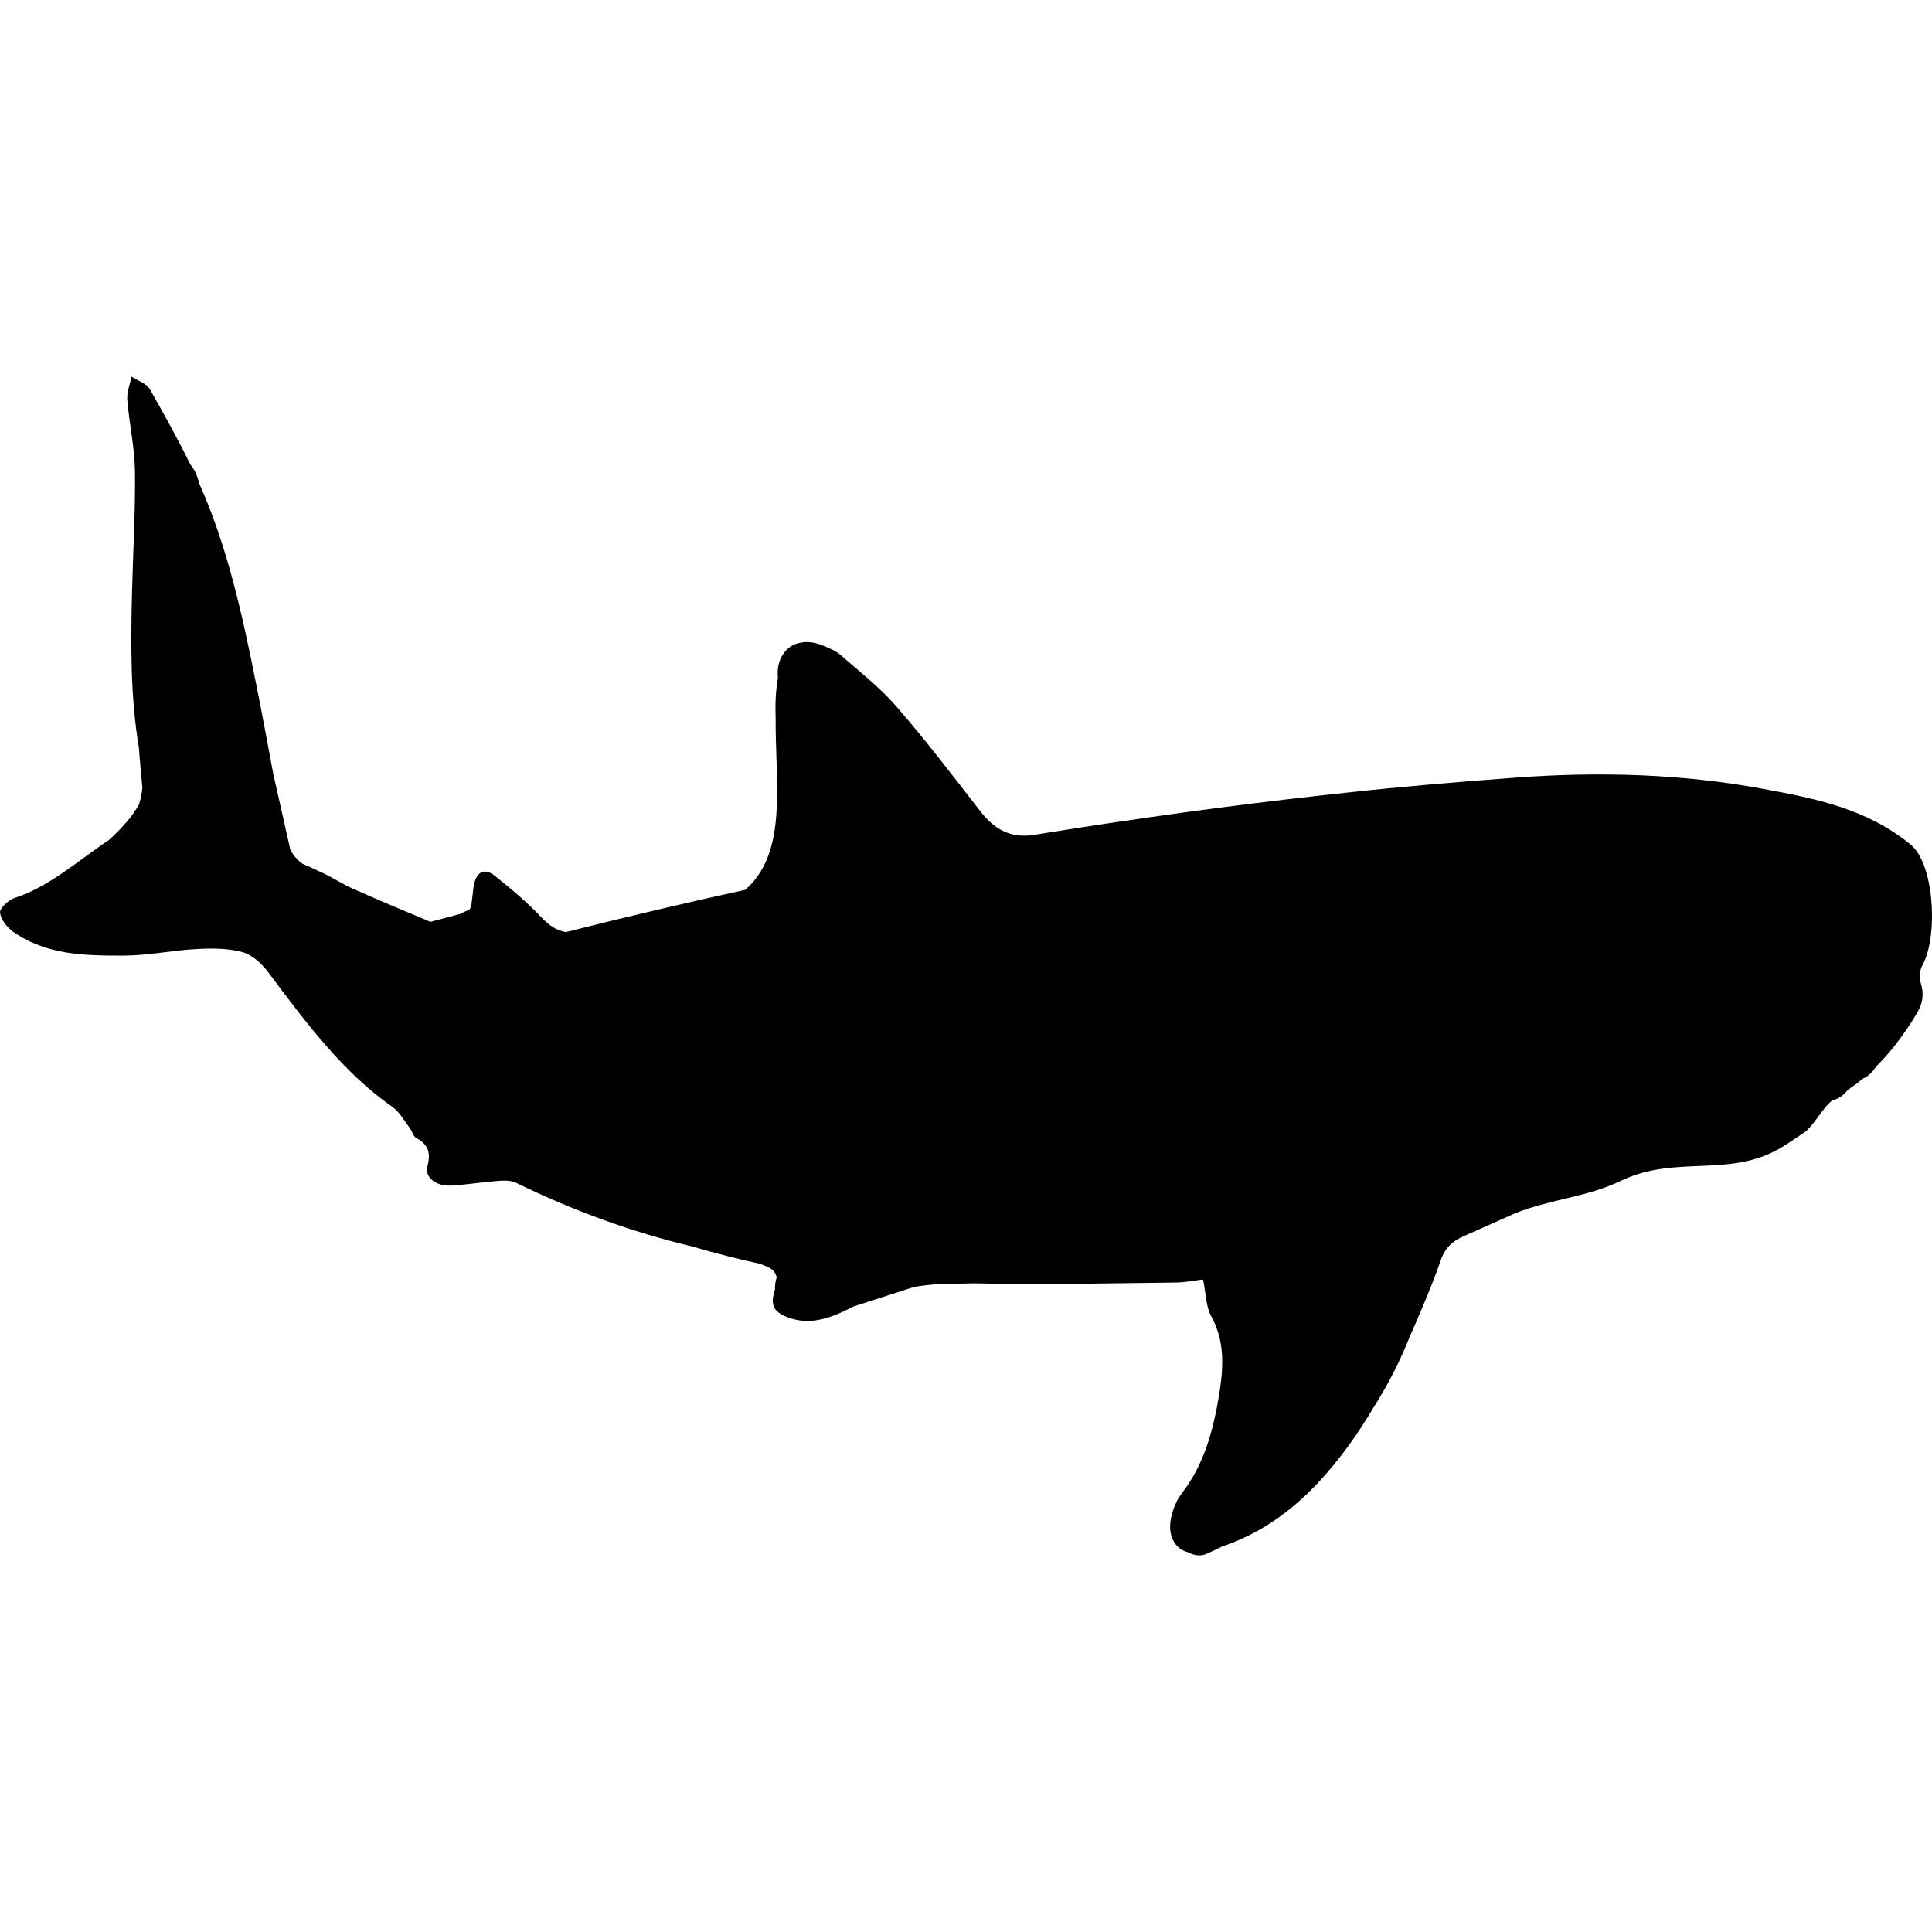
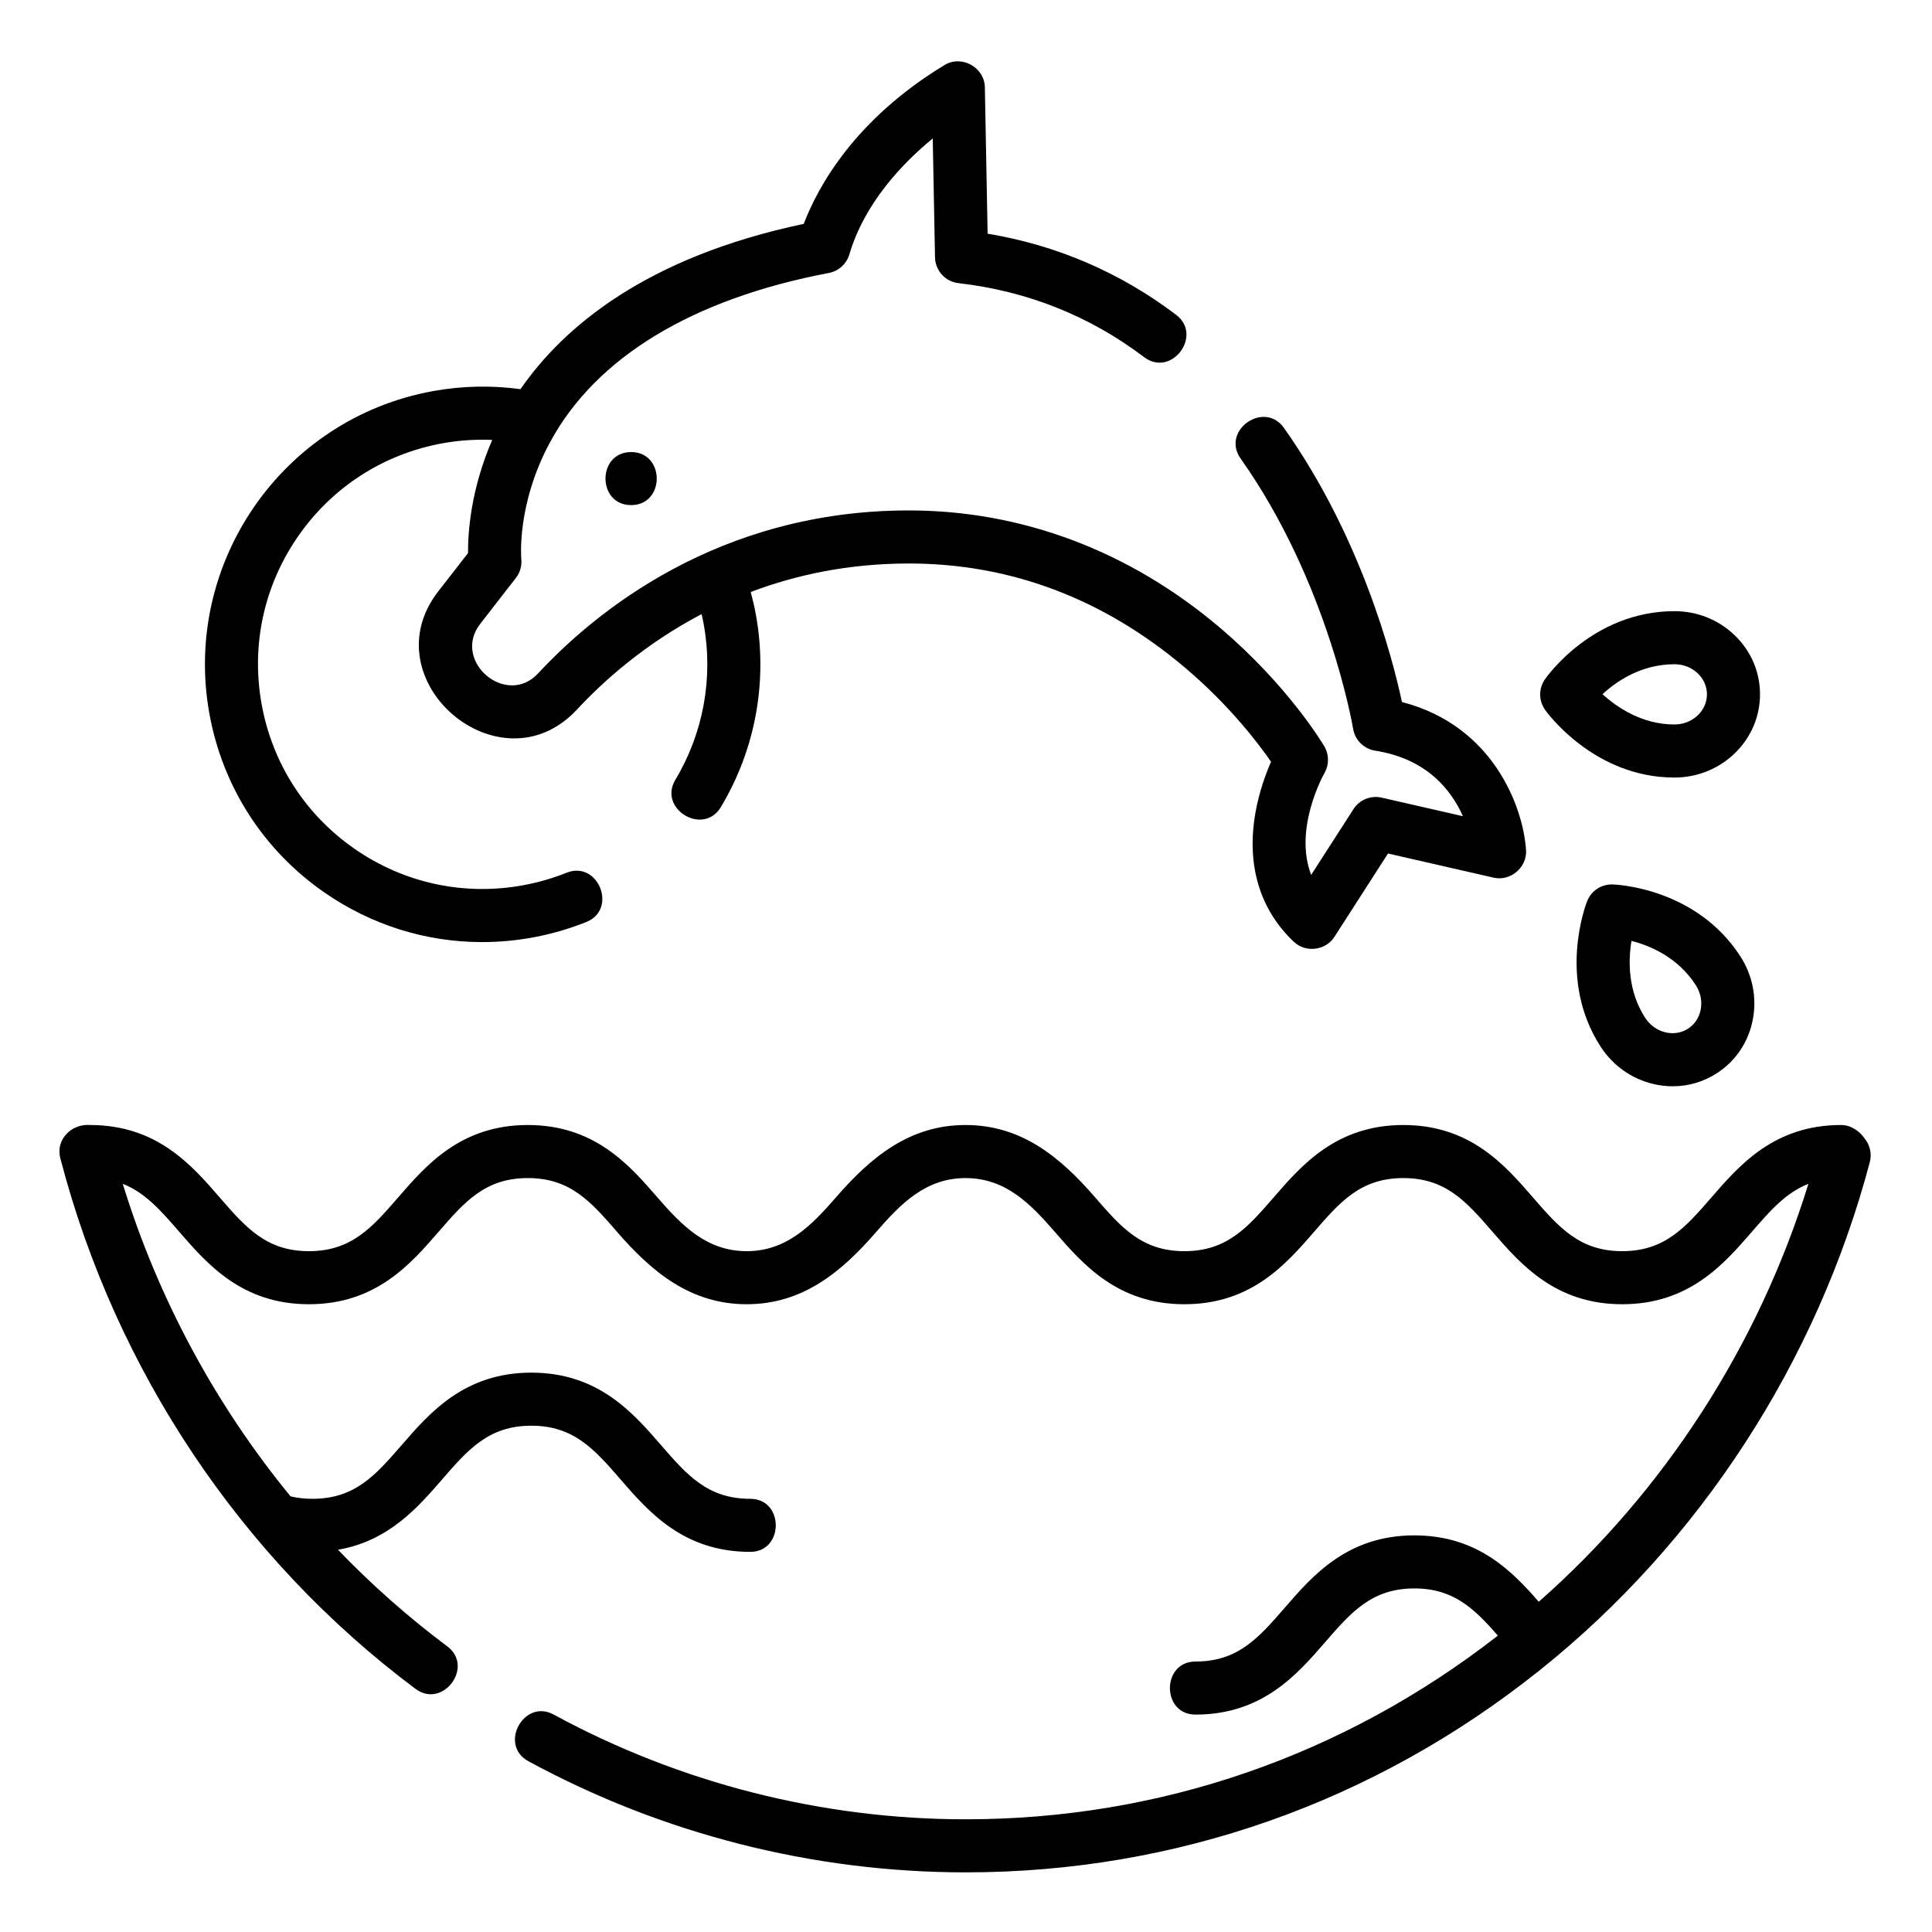
- <svg xmlns="http://www.w3.org/2000/svg" version="1.1" id="Capa_1" x="0px" y="0px" width="568.932px" height="568.932px" viewBox="0 0 568.932 568.932" style="enable-background:new 0 0 568.932 568.932;" xml:space="preserve">
-   <g>
-     <g>
-       <path d="M562.688,248.756c-12.93-10.637-28.046-13.59-43.231-16.41c-24.109-4.476-48.39-5.161-72.698-3.382    c-16.813,1.232-33.627,2.631-50.396,4.476c-2.265,0.241-4.525,0.485-6.789,0.738c-27.177,3.02-54.285,6.745-81.318,11.069    c-1.049,0.167-2.098,0.347-3.146,0.518c-0.298,0.045-0.6,0.086-0.897,0.13c-6.557,0.951-11.31-1.558-15.52-6.989    c-8.104-10.461-16.157-21.008-24.771-30.922c-4.916-5.663-10.849-10.212-16.414-15.128c-1.232-1.089-2.811-1.734-4.296-2.395    c-2.852-1.273-5.255-1.661-7.246-1.224c-2.358,0.277-4.537,1.673-5.904,4.321c-0.906,1.75-1.22,3.921-0.967,5.998    c-0.702,3.954-0.824,7.87-0.689,11.771c-0.049,8.633,0.661,17.229,0.343,25.985c-0.334,9.351-2.265,18.511-9.042,24.488    c-0.082,0.073-0.151,0.155-0.229,0.232c-17.666,3.847-35.275,8.013-52.832,12.452c-2.754-0.449-5.027-1.995-7.381-4.5    c-4.158-4.431-8.825-8.294-13.497-12.036c-3.317-2.656-5.716-1.089-6.365,3.521c-0.322,2.301-0.449,6.247-1.383,6.54    c-0.849,0.27-1.673,0.677-2.489,1.126c-0.339,0.09-0.673,0.18-1.012,0.27c-2.571,0.681-5.141,1.367-7.711,2.048    c-0.11-0.041-0.216-0.065-0.331-0.114c-7.613-3.183-15.23-6.369-22.783-9.739c-3.443-1.538-6.667-3.815-10.126-5.198    c-1.453-0.71-2.921-1.383-4.406-2.003c-1.583-1.081-2.762-2.477-3.652-4.133c-1.681-7.475-3.366-14.949-5.047-22.424    c-1.689-9.16-3.403-18.315-5.234-27.438c-3.97-19.772-8.303-39.482-16.41-57.695c-0.22-0.698-0.437-1.396-0.661-2.089    c-0.481-1.481-1.212-2.795-2.122-3.864c-3.676-7.528-7.764-14.819-11.865-22.064c-1.036-1.828-3.586-2.554-5.438-3.787    c-0.449,2.269-1.424,4.594-1.249,6.801c0.571,7.067,2.183,14.076,2.264,21.126c0.139,12.244-0.62,24.496-0.901,36.749    c-0.343,14.88-0.408,29.776,2.036,44.443c0.298,3.962,0.645,7.919,1.041,11.877c-0.151,1.815-0.49,3.533-1.061,5.161    c-1.052,1.75-2.219,3.407-3.525,4.933c-1.669,1.946-3.439,3.725-5.288,5.386c-9.111,6.075-17.401,13.701-27.842,17.087    c-1.722,0.563-4.358,3.052-4.203,4.268c0.261,2.064,2.085,4.407,3.807,5.61c10.021,7.013,21.396,7.062,32.595,7.054    c7.172-0.004,14.333-1.559,21.522-1.938c4.488-0.237,9.155-0.261,13.468,0.914c2.824,0.767,5.667,3.358,7.626,5.968    c10.983,14.664,21.869,29.36,36.565,39.646c2.036,1.424,3.439,4.039,5.067,6.168c0.685,0.898,1.003,2.428,1.828,2.881    c3.305,1.824,4.578,4.023,3.358,8.475c-0.849,3.105,2.546,5.811,6.797,5.609c4.663-0.221,9.298-1.023,13.958-1.371    c1.783-0.131,3.798-0.215,5.374,0.551c16.862,8.242,34.203,14.562,52.093,18.812c6.532,1.932,13.121,3.611,19.747,5.049    c0.689,0.281,1.379,0.562,2.064,0.844c1.648,0.67,2.595,1.738,2.84,3.195c-0.383,1.125-0.547,2.35-0.502,3.578    c-1.489,4.5-0.453,6.539,3.762,8.146c1.297,0.494,2.575,0.801,3.839,0.951c0.478,0.09,0.979,0.127,1.498,0.102    c4.761,0.127,9.282-1.807,13.635-4.051c0.123-0.061,0.241-0.119,0.363-0.18c5.957-1.922,11.909-3.848,17.866-5.77    c2.733-0.453,5.492-0.754,8.278-0.926c3.048,0.012,6.091-0.045,9.139-0.146c0.098,0.004,0.196,0.004,0.294,0.004    c19.747,0.494,39.519-0.029,59.278-0.229c2.79-0.029,5.577-0.596,7.891-0.885c0.086,0.061,0.18,0.109,0.265,0.166    c0.824,4.154,0.833,7.891,2.322,10.564c0.51,0.912,0.946,1.836,1.321,2.758c0.213,0.645,0.44,1.285,0.682,1.922    c1.86,5.906,1.407,12.01,0.416,18.172c-1.718,10.645-4.447,20.857-10.991,29.289c-1.526,1.967-2.648,4.645-3.199,7.207    c-1.146,5.311,1.135,9.342,5.067,10.264c1.673,0.936,3.591,1.213,5.382,0.426c1.542-0.678,3.064-1.408,4.573-2.164    c10.854-3.627,20.331-10.191,28.687-19.232c5.99-6.479,11.094-13.631,15.61-21.221c4.337-6.756,8.07-14.025,11.11-21.709    c1.117-2.5,2.211-5.021,3.28-7.561c2.007-4.781,3.994-9.588,5.679-14.523c1.273-3.73,3.525-5.684,6.716-7.104    c5.101-2.273,10.204-4.541,15.304-6.814c10.502-4.17,20.898-4.643,31.188-9.572c16.41-7.854,32.465-0.361,47.985-10.285    c1.909-1.219,3.807-2.48,5.688-3.773c2.876-1.812,5.736-7.74,8.568-9.633c1.387-0.307,2.771-1.102,4.035-2.542    c0.154-0.176,0.31-0.351,0.461-0.526c0.399-0.277,0.804-0.551,1.203-0.832c1.098-0.775,2.154-1.604,3.187-2.461    c1.036-0.432,1.995-1.121,2.778-2.089c0.49-0.604,0.976-1.204,1.465-1.808c4.439-4.483,8.299-9.714,11.689-15.394    c1.693-2.835,2.134-5.634,1.057-8.992c-0.465-1.456-0.236-3.753,0.51-5.059C570.745,276.076,569.726,254.545,562.688,248.756z" />
-     </g>
-   </g>
-   <g>
- </g>
-   <g>
- </g>
-   <g>
- </g>
-   <g>
- </g>
-   <g>
- </g>
-   <g>
- </g>
-   <g>
- </g>
-   <g>
- </g>
-   <g>
- </g>
-   <g>
- </g>
-   <g>
- </g>
-   <g>
- </g>
-   <g>
- </g>
-   <g>
- </g>
-   <g>
- </g>
+ <svg xmlns="http://www.w3.org/2000/svg" height="682pt" viewBox="-21 -21 682.666 682" width="682pt">
+   <path d="m93.715 294.082c16.598 11.484 35.871 17.469 55.629 17.469 12.566 0 25.168-2.422 36.828-7.098 11.172-4.48 4.191-21.887-6.984-17.402-4.941 1.98-10.129 3.473-15.418 4.434-20.859 3.801-41.949-.754-59.387-12.82-17.43-12.066-29.125-30.195-32.918-51.055-3.801-20.859.758-41.949 12.82-59.379 12.066-17.438 30.195-29.125 51.055-32.926 5.926-1.074 11.812-1.441 17.59-1.195-7.668 17.637-8.605 32.992-8.551 39.984l-10.484 13.48c-24.461 31.445 21.887 70.98 48.98 41.801 9.145-9.852 23.828-23.102 44.031-33.715.27 1.164.52 2.336.738 3.527 3.453 18.965-.102 38.5-10.008 55.008-6.184 10.316 9.875 19.992 16.078 9.648 12.246-20.414 16.641-44.57 12.371-68.016-.488-2.699-1.113-5.355-1.816-7.98 15.984-6.047 34.586-10.07 55.855-10.07 35.848 0 68.648 12.348 97.48 36.707 15.758 13.316 25.996 26.801 30.516 33.344-1.844 4.219-4.211 10.609-5.516 18.008-3.227 18.375 1.465 34.152 13.566 45.617 4.18 3.957 11.238 3.09 14.336-1.734l18.941-29.469 37.328 8.535c5.957 1.363 11.844-3.617 11.445-9.742-.965-15.023-11.488-43.988-43.84-52.309-3.414-15.918-14.484-58.422-41.707-96.875-6.957-9.824-22.32.918-15.301 10.836 30.992 43.781 39.664 94.949 39.742 95.457.652 4 3.797 7.137 7.805 7.762 18.25 2.852 26.91 13.957 31.004 23.156l-28.719-6.562c-3.848-.879-7.836.754-9.969 4.074l-14.938 23.23c-6.234-16.184 4.18-35.066 4.711-36.008 1.668-2.918 1.648-6.504-.059-9.402-.5-.859-12.637-21.285-36.688-41.766-31.977-27.223-70.062-41.609-110.141-41.609-67.445 0-111.02 36.082-130.988 57.59-11.27 12.141-30.641-4.414-20.441-17.527l12.582-16.184c1.48-1.898 2.168-4.289 1.93-6.688-.016-.191-1.762-19.27 10.172-41.324 16.195-29.941 50.254-50.613 98.5-59.777 3.453-.656 6.246-3.191 7.242-6.555 5.332-18.051 18.598-32.039 29.465-40.98l.797 41.996c.086 4.699 3.637 8.605 8.301 9.137 24.316 2.797 46.383 11.59 65.574 26.137 9.676 7.332 20.91-7.68 11.328-14.941-19.738-14.961-42.113-24.586-66.609-28.672l-.977-51.758c-.133-7.016-8.188-11.504-14.234-7.84-31.707 19.219-44.691 42.871-49.766 56.133-55.848 11.77-84.945 36.512-100.086 58.402-10.145-1.387-20.555-1.199-30.926.688-53.234 9.688-88.656 60.879-78.973 114.109 4.695 25.777 19.148 48.195 40.699 63.109zm0 0" />
+   <path d="m548.797 291.184c-3.98-.121-7.531 2.246-8.984 5.914-.445 1.113-10.676 27.586 4.77 51.406 4.352 6.711 10.98 11.402 18.664 13.199 2.266.535 4.547.797 6.805.797 5.527 0 10.918-1.578 15.633-4.633 6.652-4.312 11.148-11.031 12.66-18.922 1.496-7.754-.082-15.715-4.438-22.426-15.691-24.203-43.914-25.301-45.109-25.336zm31.137 44.219c-.543 2.832-2.125 5.223-4.449 6.727-2.324 1.512-5.152 1.98-7.961 1.32-2.941-.688-5.508-2.516-7.211-5.148-6.219-9.59-5.965-20.32-4.844-27.18 6.641 1.699 16.344 5.789 22.707 15.598 1.703 2.629 2.328 5.715 1.758 8.684zm0 0" />
+   <path d="m570.645 253.41h.07c16.66-.02 30.199-13.223 30.18-29.43-.012-7.922-3.207-15.352-9.016-20.906-5.688-5.449-13.211-8.453-21.199-8.453-.016 0-.023 0-.039 0-28.844.035-45.094 23.141-45.77 24.121-2.238 3.246-2.207 7.547.082 10.758.691.977 17.344 23.914 45.691 23.91zm.035-40.039c3.125 0 6.051 1.152 8.23 3.242 2.082 1.992 3.23 4.621 3.234 7.387.008 5.875-5.133 10.656-11.457 10.66-.012 0-.023 0-.039 0-11.41 0-20.266-6.031-25.414-10.699 5.035-4.648 13.738-10.574 25.43-10.59zm0 0" />
+   <path d="m637.926 381.027c-1.895-2.762-4.938-4.84-8.383-4.84-23.613 0-35.891 14.148-45.754 25.523-9.238 10.648-16.531 19.055-31.59 19.055-15.059 0-22.355-8.406-31.594-19.055-9.863-11.375-22.137-25.523-45.75-25.523s-35.891 14.148-45.758 25.523c-9.23 10.648-16.527 19.055-31.586 19.055-15.059 0-22.352-8.406-31.586-19.055-12.309-14.191-25.98-25.523-45.754-25.523-19.75 0-33.453 11.348-45.75 25.523-8.621 9.941-17.488 19.055-31.586 19.055-14.141 0-22.941-9.086-31.586-19.055-9.863-11.375-22.141-25.523-45.754-25.523-23.617 0-35.887 14.148-45.75 25.523-9.238 10.648-16.535 19.055-31.594 19.055-15.051 0-22.348-8.406-31.586-19.055-9.855-11.375-22.133-25.523-45.746-25.523-6.5-.527-12.242 5.082-10.508 11.734 19.527 75.027 64.098 141.613 125.504 187.496 9.641 7.207 20.879-7.801 11.223-15.02-13.812-10.316-26.711-21.75-38.617-34.133 17.887-3.055 28.215-14.949 36.738-24.773 9.234-10.648 16.527-19.055 31.586-19.055 15.055 0 22.348 8.406 31.586 19.055 9.863 11.375 22.141 25.523 45.754 25.523 12.035 0 12.055-18.75 0-18.75-15.055 0-22.348-8.414-31.586-19.059-9.863-11.371-22.141-25.52-45.754-25.52-23.613 0-35.887 14.148-45.75 25.52-9.238 10.645-16.535 19.059-31.586 19.059-2.793 0-5.332-.293-7.742-.863-26.547-32.359-46.82-69.922-59.293-110.43 7.977 3.125 13.52 9.516 20.031 17.023 9.863 11.371 22.141 25.52 45.754 25.52 23.613 0 35.887-14.148 45.75-25.52 9.234-10.652 16.527-19.059 31.586-19.059 15.055 0 22.348 8.406 31.586 19.059 12.312 14.188 25.984 25.52 45.754 25.52 19.75 0 33.457-11.34 45.75-25.52 8.621-9.941 17.492-19.059 31.586-19.059 14.141 0 22.941 9.086 31.59 19.059 9.863 11.371 22.137 25.52 45.75 25.52s35.887-14.148 45.758-25.52c9.23-10.652 16.527-19.059 31.586-19.059 15.059 0 22.352 8.406 31.59 19.059 9.863 11.371 22.141 25.52 45.754 25.52 23.617 0 35.891-14.148 45.754-25.52 6.512-7.508 12.059-13.898 20.039-17.02-17.586 57.02-50.902 108.617-95.27 147.668-9.578-10.949-21.754-23.457-43.961-23.457-23.613 0-35.891 14.148-45.754 25.52-9.23 10.645-16.531 19.059-31.586 19.059-12.035 0-12.055 18.75 0 18.75 23.613 0 35.891-14.148 45.754-25.523 9.238-10.648 16.531-19.055 31.59-19.055 13.906 0 21.195 7.18 29.508 16.668-54.512 42.473-119.457 64.906-188.09 64.906-50.684 0-101.004-12.793-145.527-37-10.574-5.754-19.543 10.719-8.953 16.473 47.258 25.699 100.676 39.277 154.48 39.277 74.168 0 144.277-24.656 202.742-71.312 56.586-45.152 98.055-108.949 116.762-179.648.762-2.879.109-5.949-1.762-8.273zm0 0" />
+   <path d="m202.004 138.402c-12.062 0-12.082 18.742 0 18.742 12.062 0 12.082-18.742 0-18.742zm0 0" />
</svg>
